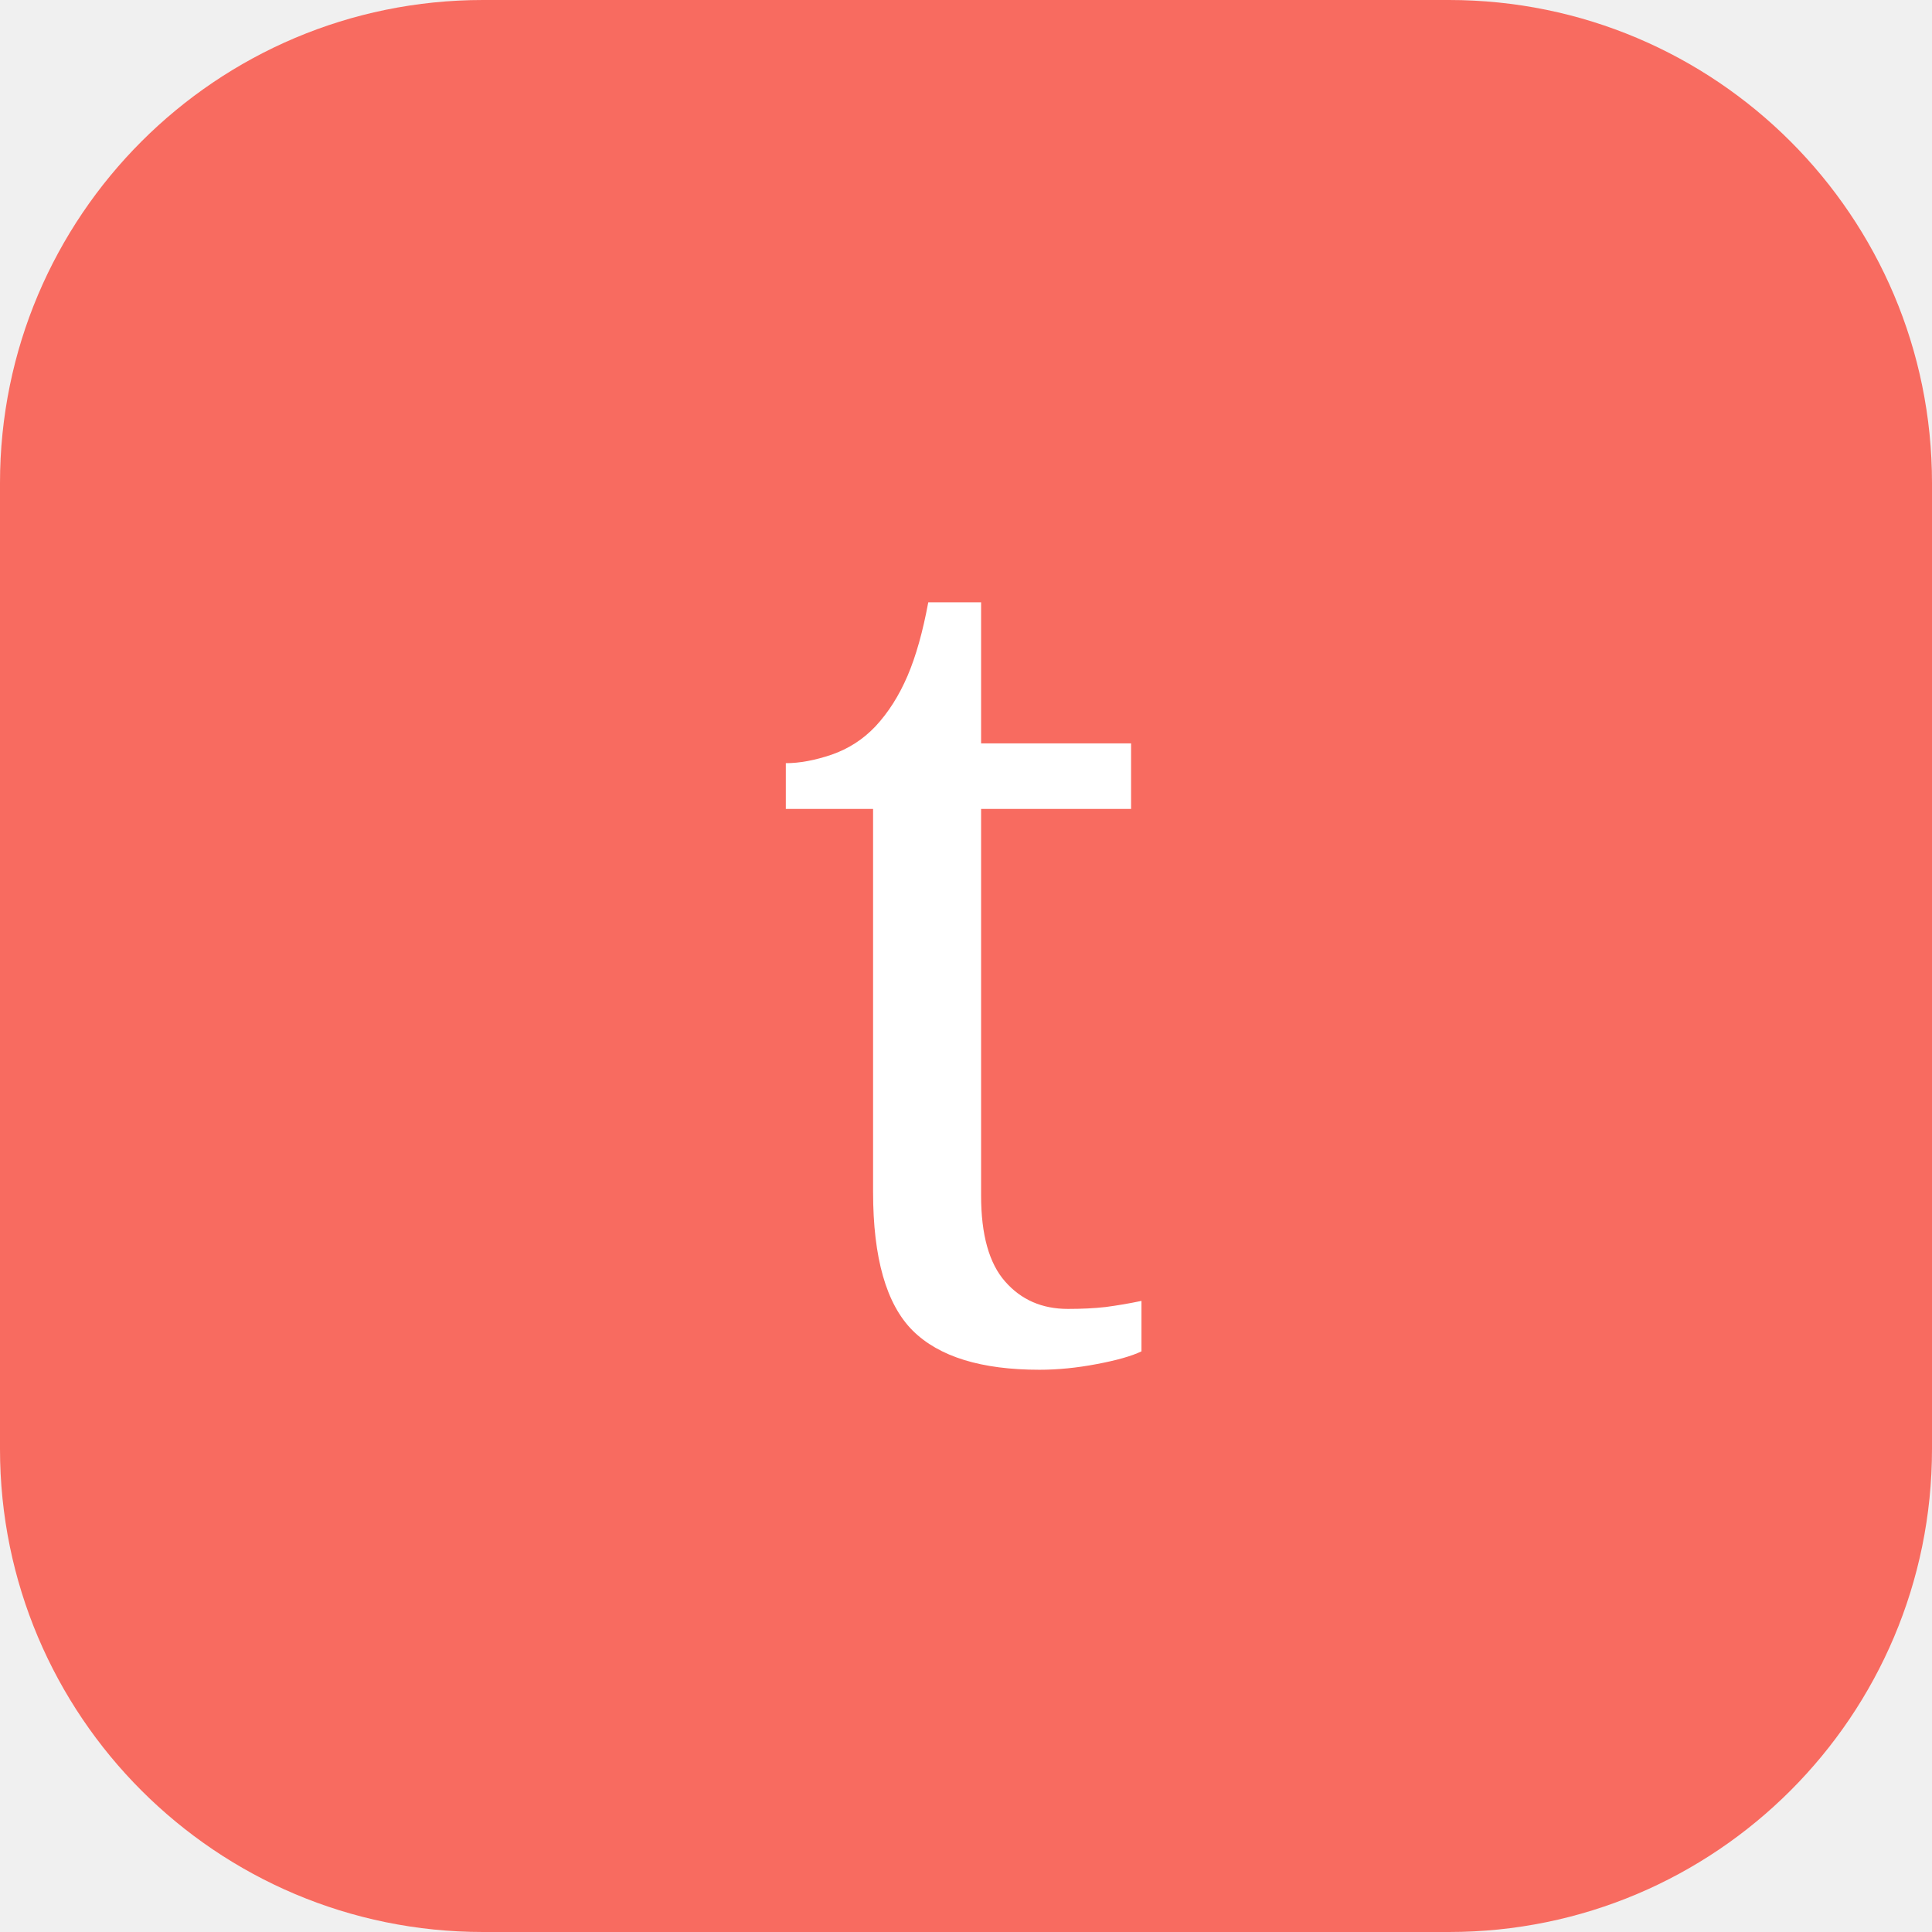
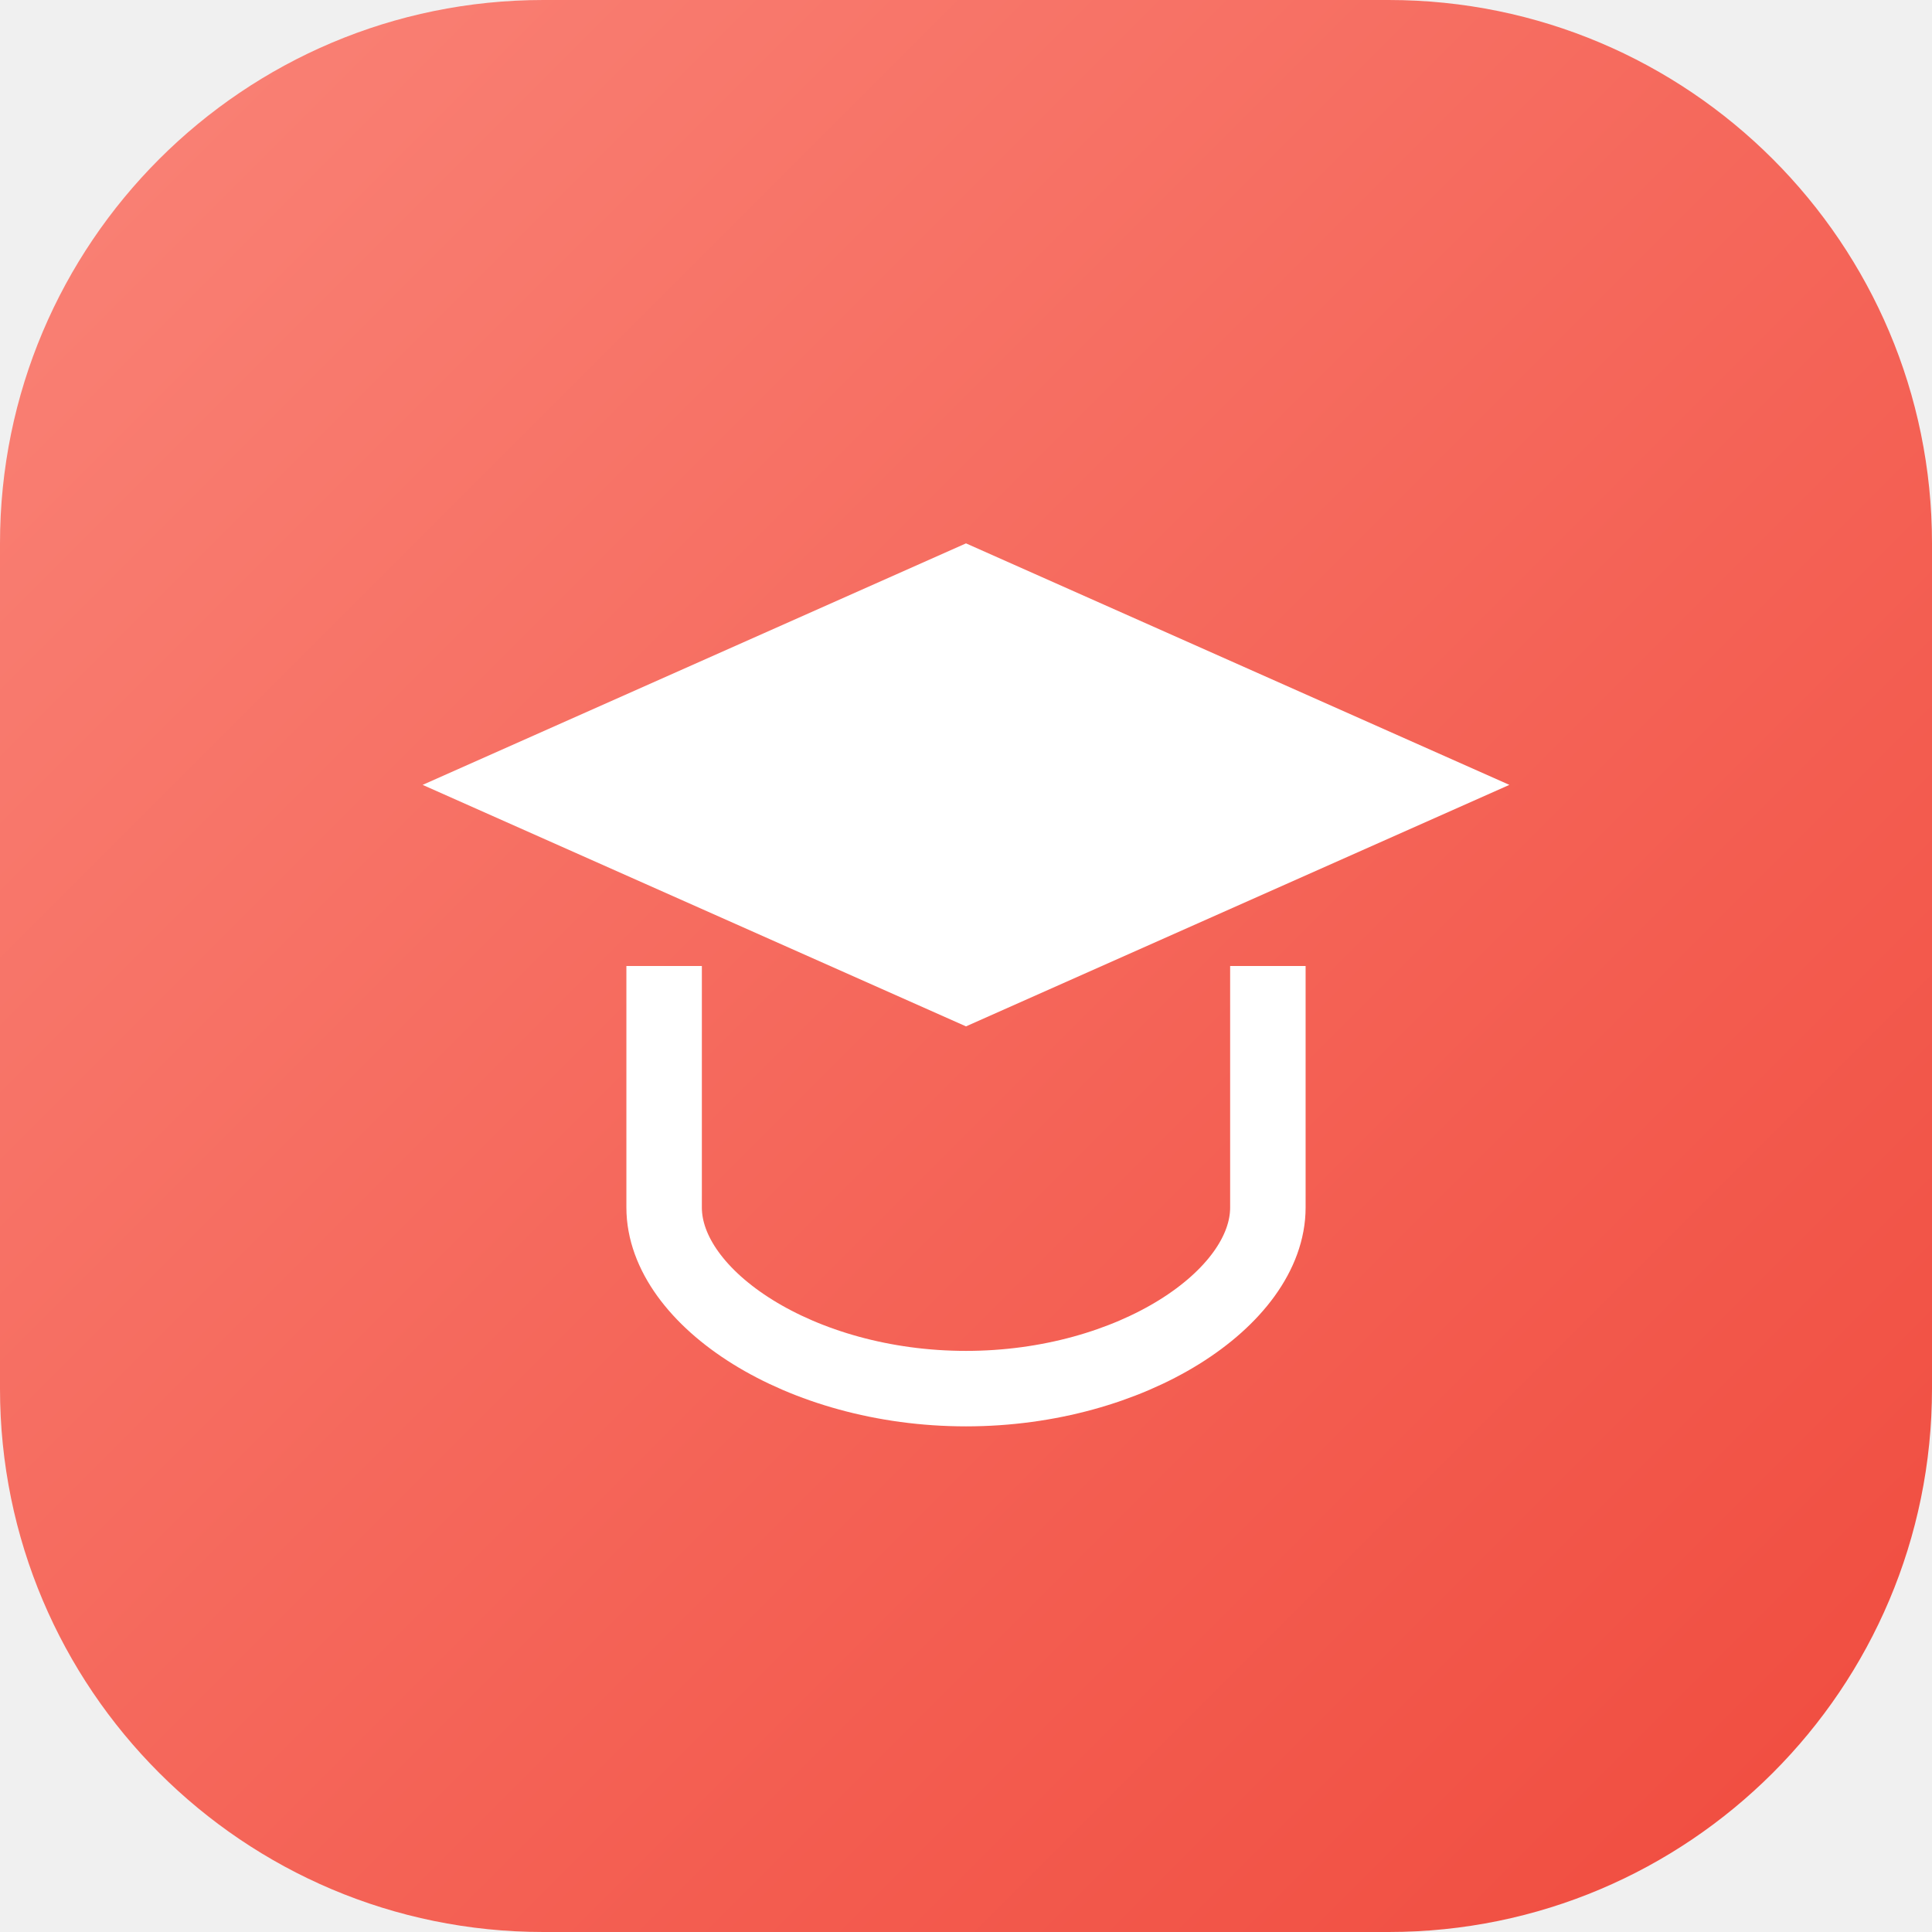
<svg xmlns="http://www.w3.org/2000/svg" width="64" height="64" viewBox="0 0 64 64">
-   <rect width="64" height="64" rx="16" fill="#f86b60" />
-   <text x="32" y="45" font-family="Georgia, serif" font-size="38" fill="white" text-anchor="middle">t</text>
+   <defs>
+     <linearGradient id="g" x1="0" y1="0" x2="1" y2="1">
+       <stop offset="0%" stop-color="#fa8478" />
+       <stop offset="100%" stop-color="#f04a3d" />
+     </linearGradient>
+   </defs>
+   <rect width="64" height="64" rx="18" fill="url(#g)" />
+   <path d="M32 18L14 26l18 8 18-8-18-8z" fill="white" />
+   <path d="M22 32v8c0 3 4.5 6 10 6s10-3 10-6v-8" stroke="white" stroke-width="2.5" fill="none" />
</svg>
